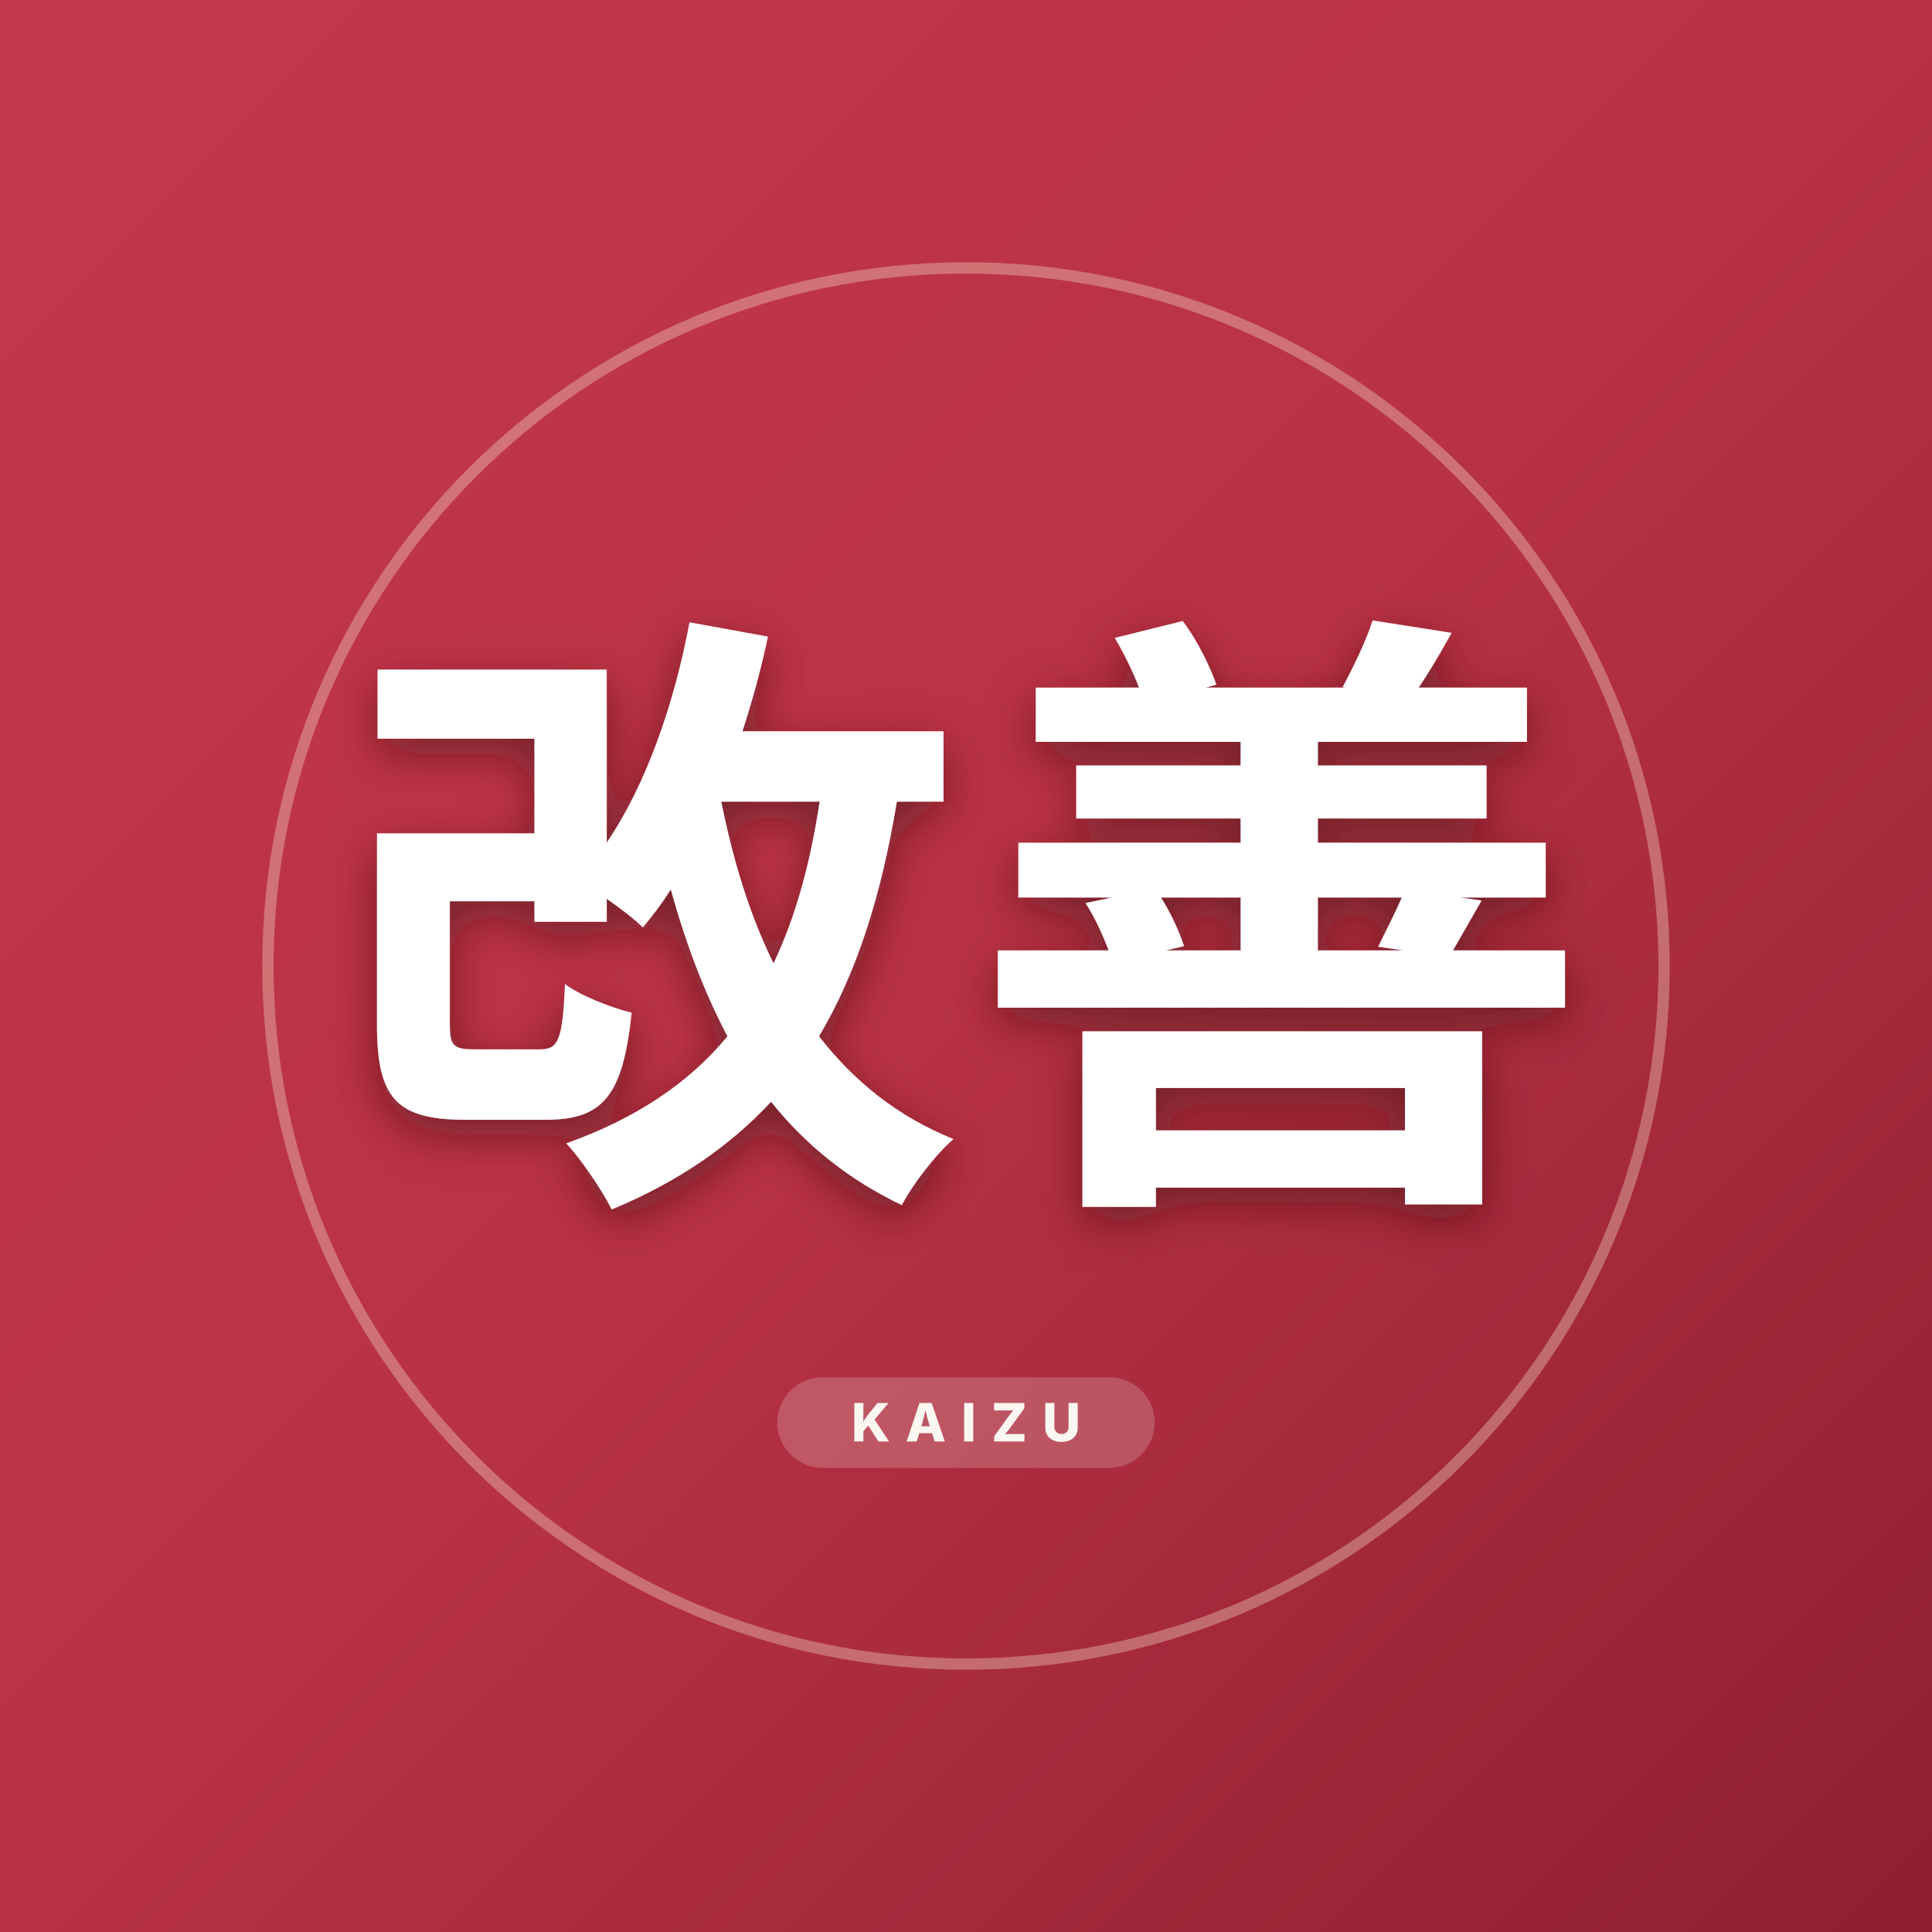
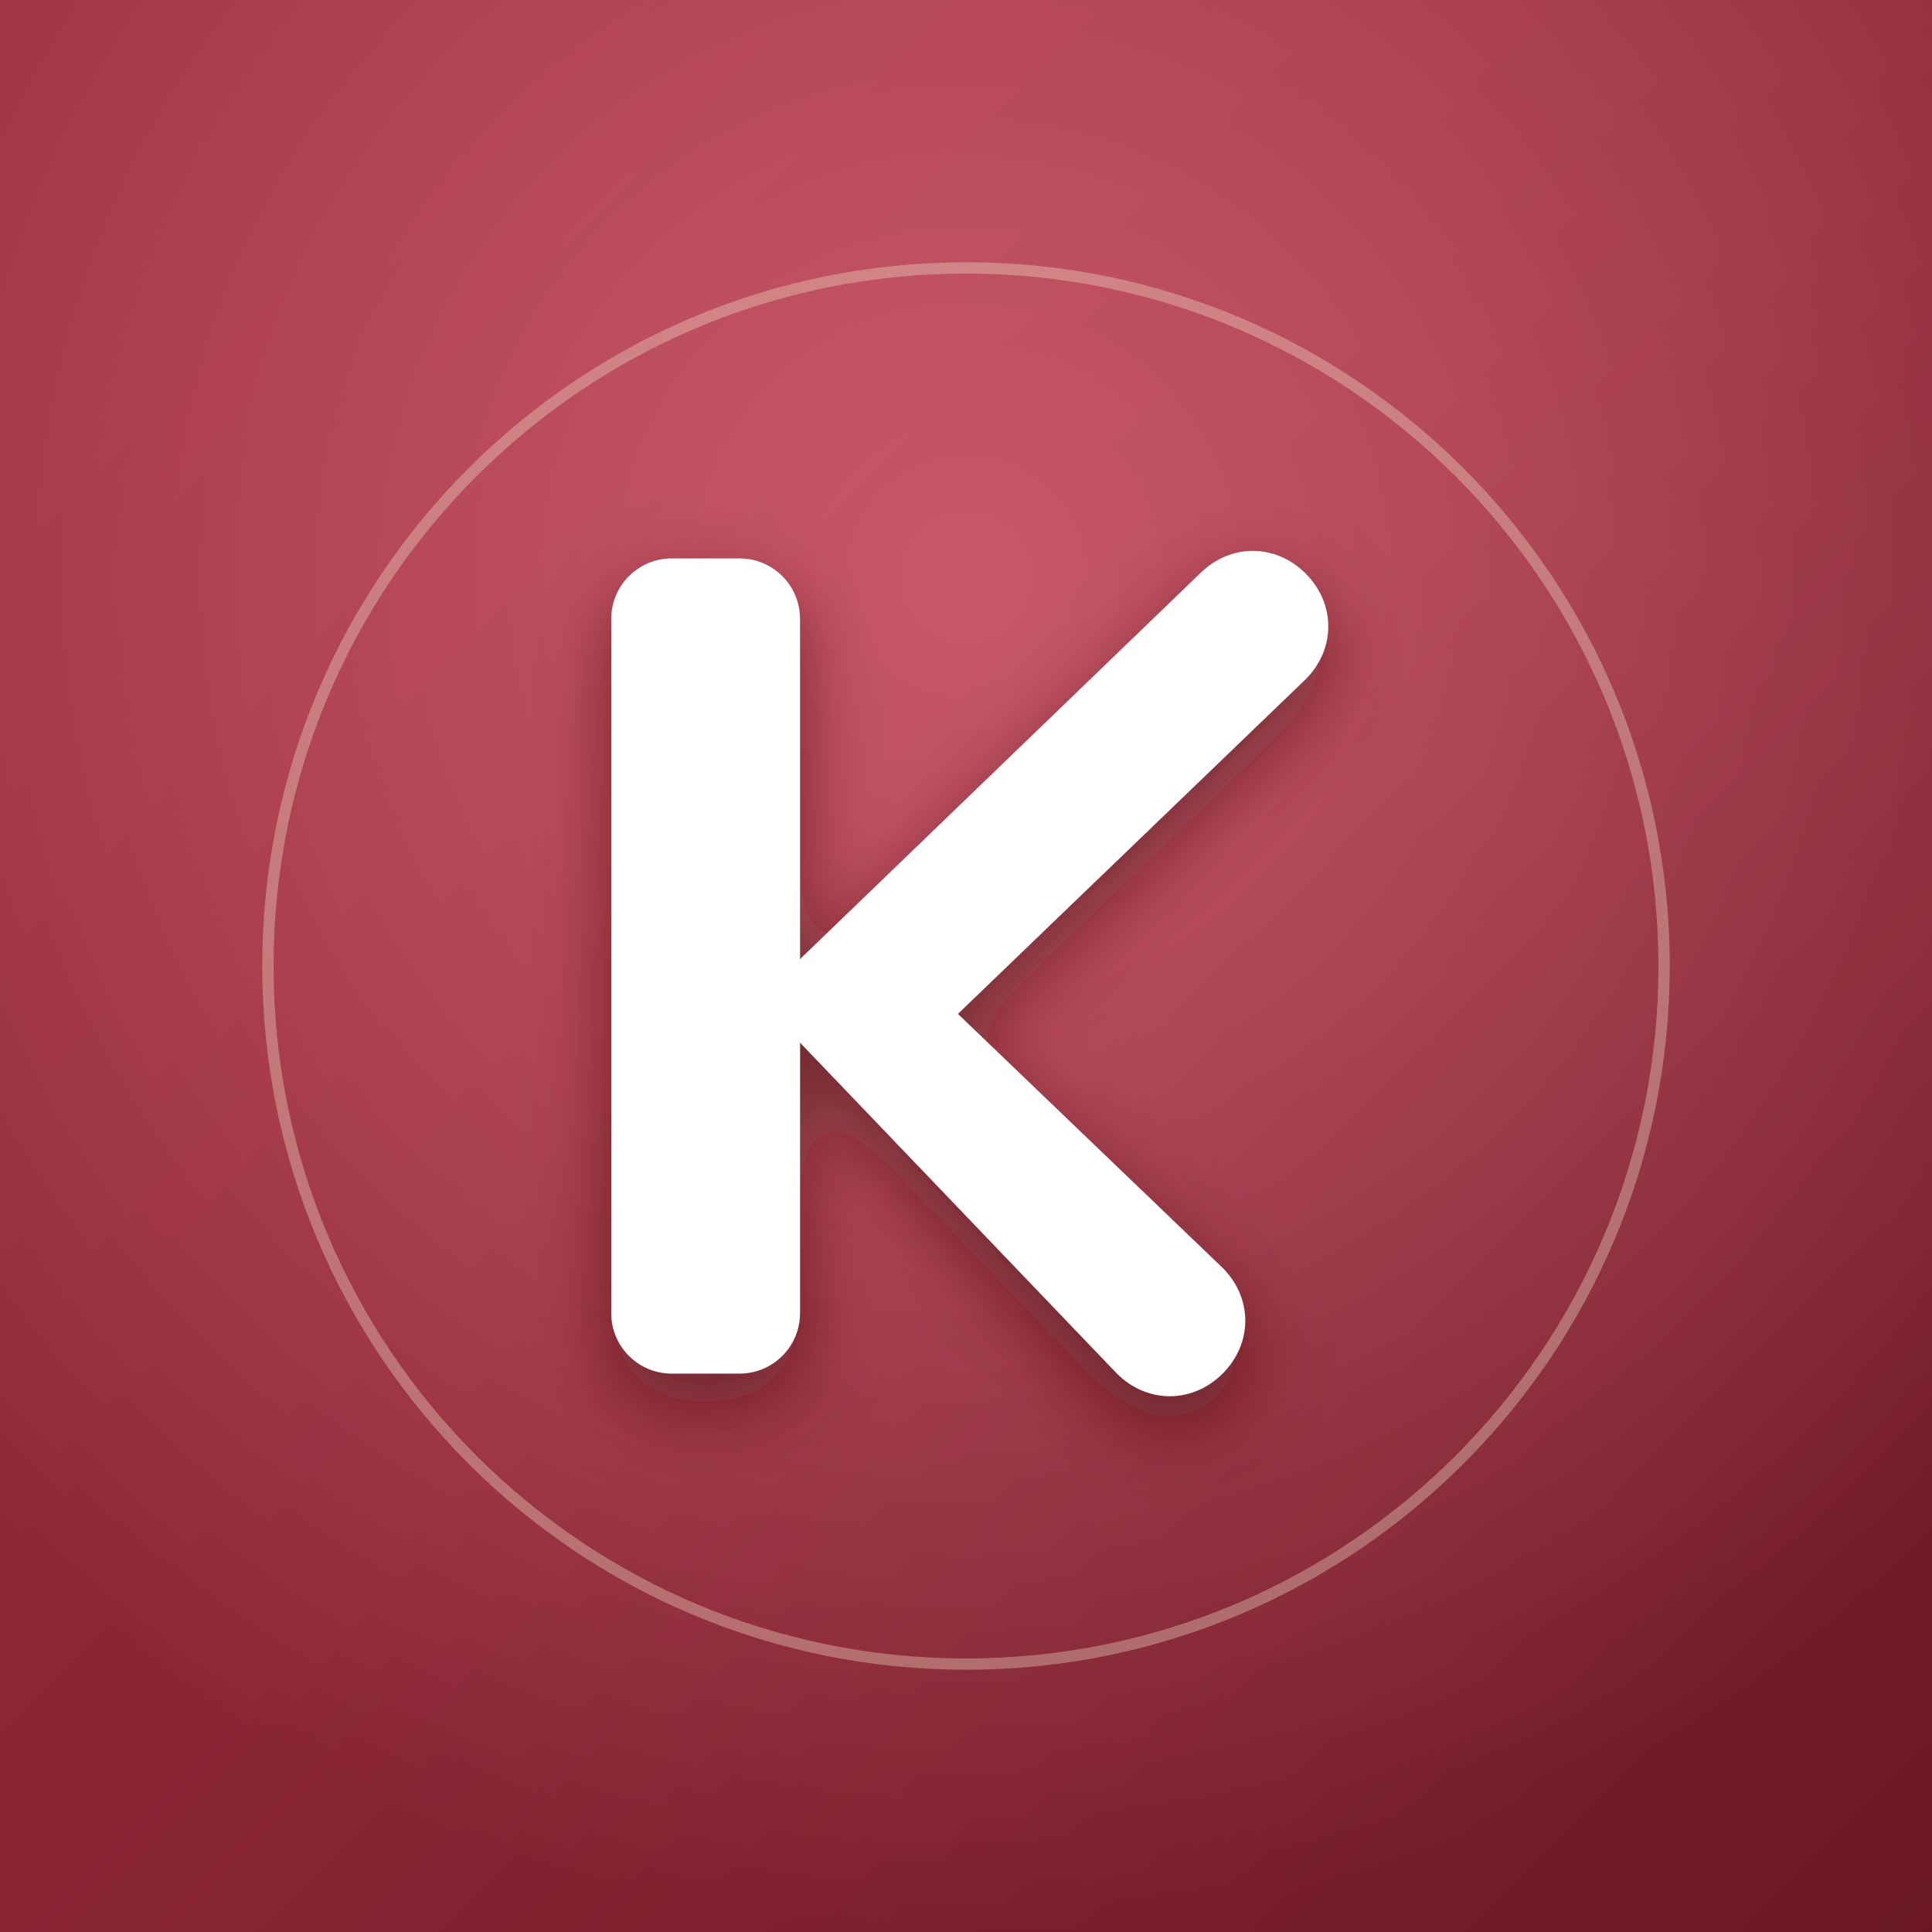
<svg xmlns="http://www.w3.org/2000/svg" width="512" height="512" viewBox="0 0 512 512">
  <defs>
    <linearGradient id="bgGradM" x1="0%" y1="0%" x2="100%" y2="100%">
      <stop offset="0%" stop-color="#C5374C" />
      <stop offset="50%" stop-color="#B83245" />
      <stop offset="100%" stop-color="#8E1F30" />
    </linearGradient>
-     <filter id="kanjiShadowM" x="-10%" y="-10%" width="120%" height="120%">
-       <feDropShadow dx="0" dy="4" stdDeviation="6" flood-color="#4A0E18" flood-opacity="0.6" />
+     <radialGradient id="ambientGradM" cx="50%" cy="30%" r="70%">
+       <stop offset="0%" stop-color="#FFFFFF" stop-opacity="0.18" />
+       <stop offset="100%" stop-color="#000000" stop-opacity="0.25" />
+     </radialGradient>
+     <filter id="kShadowM" x="-20%" y="-20%" width="140%" height="140%">
+       <feDropShadow dx="0" dy="8" stdDeviation="10" flood-color="#4A0E18" flood-opacity="0.6" />
    </filter>
  </defs>
  <rect width="512" height="512" fill="url(#bgGradM)" />
+   <rect width="512" height="512" fill="url(#ambientGradM)" />
  <circle cx="256" cy="256" r="185" fill="none" stroke="#F5E6CC" stroke-width="3" stroke-opacity="0.35" />
-   <text x="256" y="305" font-family="-apple-system, BlinkMacSystemFont, 'Hiragino Sans', 'Noto Sans JP', 'Segoe UI', sans-serif" font-size="165" font-weight="900" text-anchor="middle" fill="#FFFFFF" filter="url(#kanjiShadowM)" letter-spacing="2">改善</text>
-   <rect x="206" y="365" width="100" height="24" rx="12" fill="#FAF7F0" fill-opacity="0.2" />
-   <text x="256" y="382" font-family="system-ui, -apple-system, sans-serif" font-size="14" font-weight="800" letter-spacing="4" text-anchor="middle" fill="#FAF7F0">KAIZU</text>
+   <g filter="url(#kShadowM)">
+     <rect x="162" y="148" width="50" height="216" rx="16" fill="#FFFFFF" />
+     <path d="M 206 260 L 318 152 C 326 144 338 144 346 152 C 354 160 354 172 346 180 L 240 282 Z" fill="#FFFFFF" />
+     <path d="M 226 242 L 324 336 C 332 344 332 356 324 364 C 316 372 304 372 296 364 L 206 270 Z" fill="#FFFFFF" />
+   </g>
</svg>
